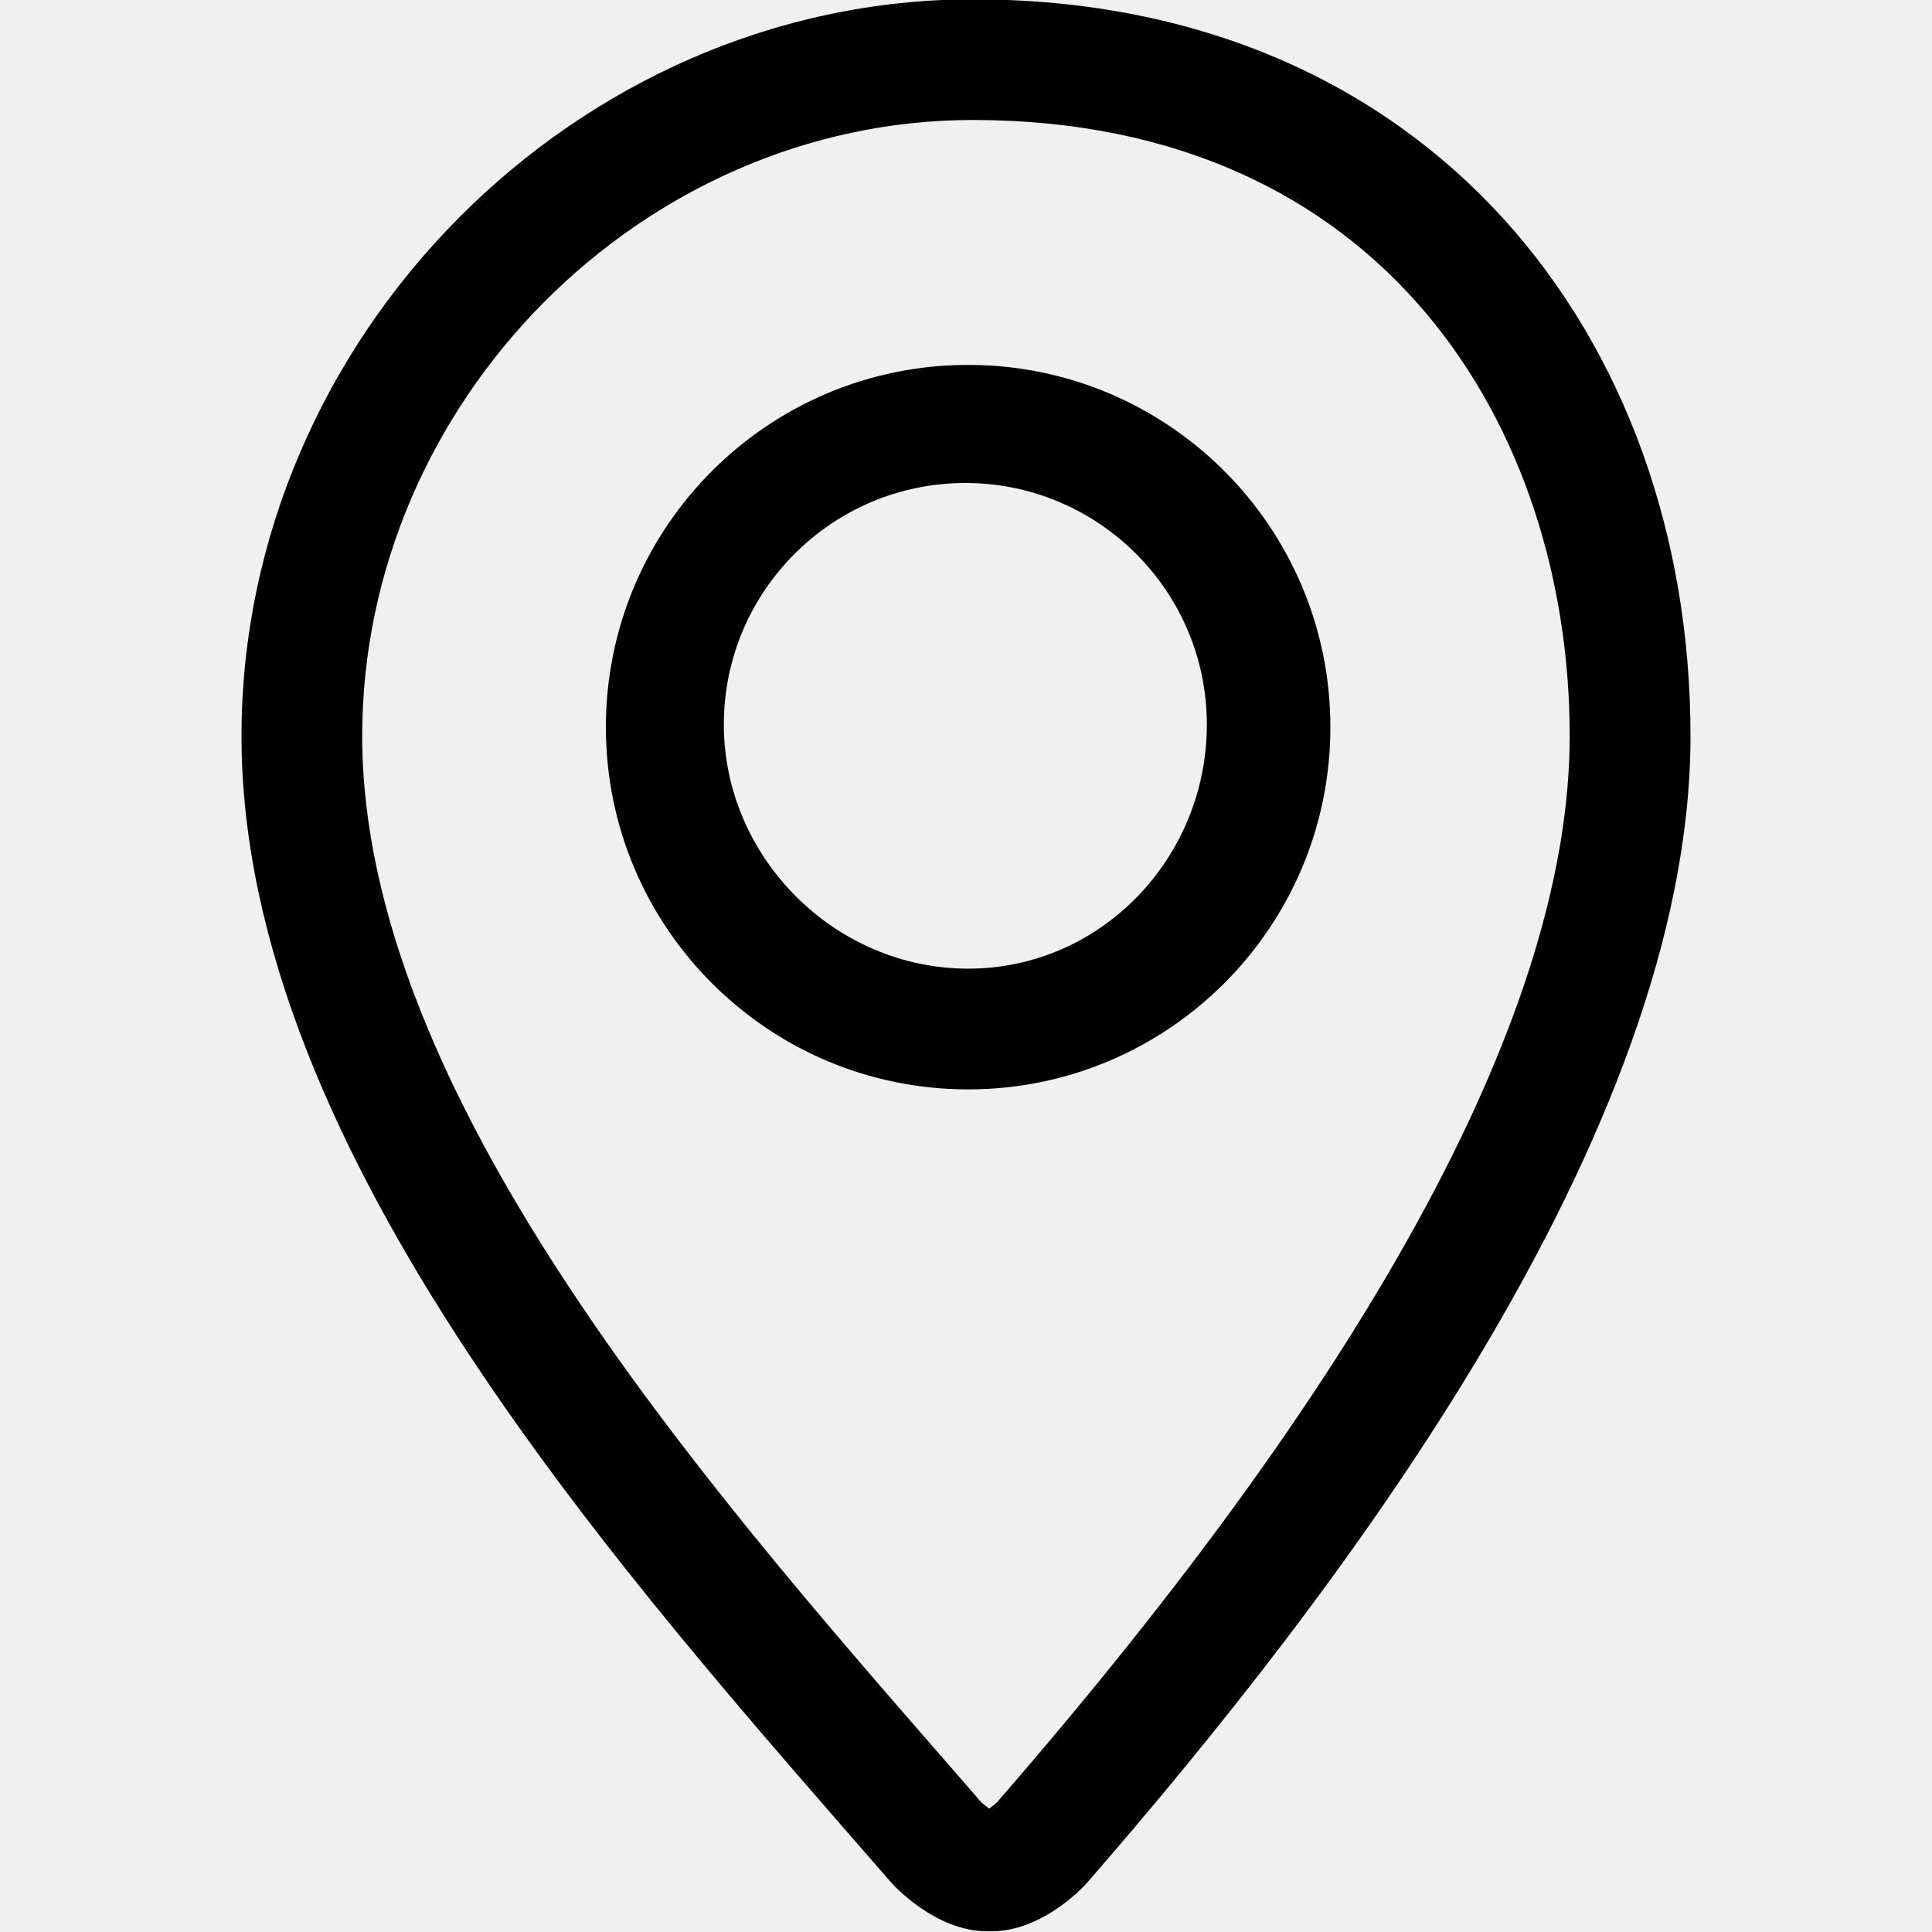
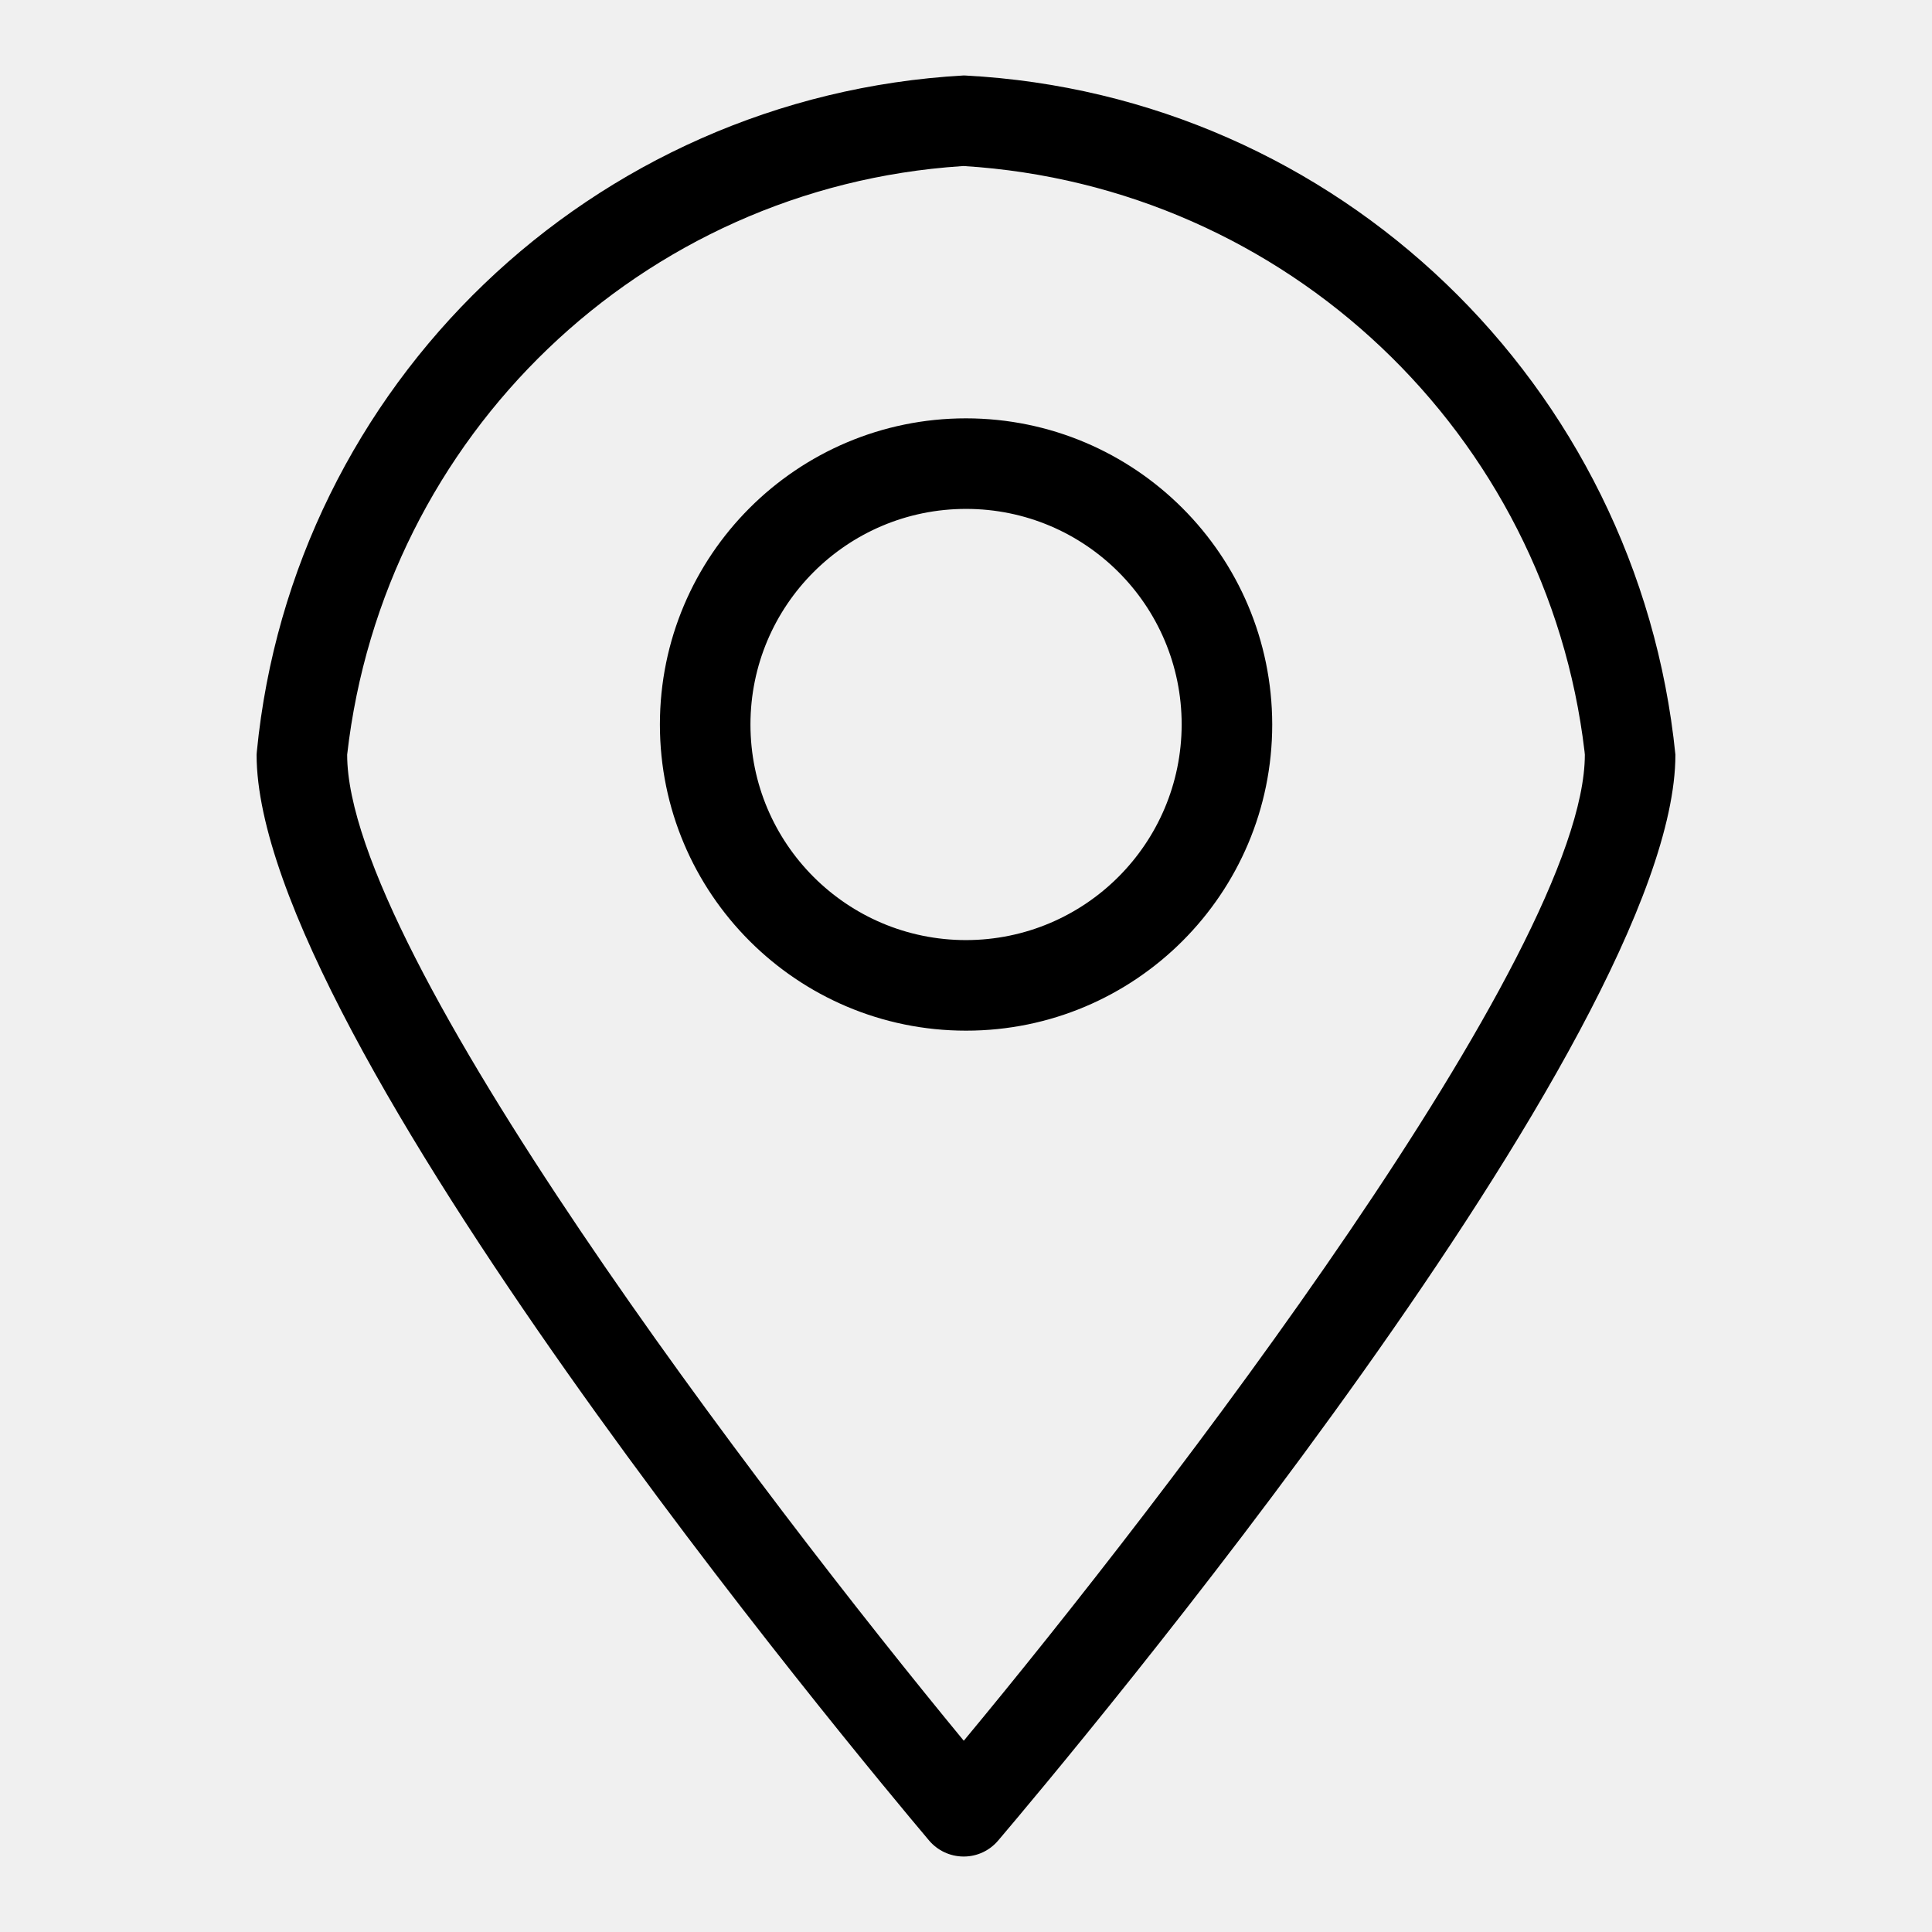
- <svg xmlns="http://www.w3.org/2000/svg" width="38" height="38" viewBox="0 0 38 38" fill="none">
-   <g clip-path="url(#clip0_189_615)">
-     <path d="M19.135 -0.013C11.347 -0.013 4.75 6.622 4.75 14.479C4.75 22.709 12.396 31.124 17.539 37.039C17.56 37.063 18.391 37.986 19.414 37.986H19.505C20.529 37.986 21.355 37.063 21.375 37.039C26.201 31.491 33.25 22.342 33.25 14.479C33.25 6.62 28.105 -0.013 19.135 -0.013ZM19.612 35.446C19.57 35.487 19.509 35.534 19.456 35.573C19.401 35.535 19.342 35.487 19.298 35.446L18.677 34.731C13.801 29.138 7.124 21.477 7.124 14.478C7.124 7.909 12.624 2.36 19.134 2.36C27.244 2.36 30.874 8.445 30.874 14.478C30.874 19.791 27.084 26.847 19.612 35.446ZM19.042 7.177C15.107 7.177 11.917 10.367 11.917 14.302C11.917 18.238 15.107 21.427 19.042 21.427C22.976 21.427 26.167 18.236 26.167 14.302C26.167 10.368 22.977 7.177 19.042 7.177ZM19.042 19.052C16.422 19.052 14.237 16.87 14.237 14.25C14.237 11.63 16.367 9.5 18.987 9.5C21.608 9.5 23.737 11.63 23.737 14.25C23.738 16.87 21.662 19.052 19.042 19.052Z" fill="black" />
-   </g>
-   <defs>
-     <clipPath id="clip0_189_615">
-       <rect width="38" height="38" fill="white" />
-     </clipPath>
-   </defs>
+ <svg xmlns="http://www.w3.org/2000/svg" fill="#000000" width="800px" height="800px" viewBox="0 0 32 32" version="1.1">
+   <path d="M15.961 1.25c-6.167 0.346-11.114 5.134-11.707 11.199l-0.004 0.051c0 4.65 9.998 16.633 11.138 17.984 0.138 0.163 0.343 0.265 0.572 0.266h0.001c0 0 0.001 0 0.001 0 0.228 0 0.432-0.102 0.569-0.263l0.001-0.001c1.148-1.352 11.218-13.334 11.218-17.986-0.62-6.132-5.597-10.924-11.758-11.249l-0.031-0.001zM15.963 28.832c-3.31-4.014-10.213-13.060-10.213-16.332 0.601-5.283 4.875-9.398 10.178-9.748l0.033-0.002c5.361 0.332 9.666 4.451 10.284 9.698l0.005 0.052c0 3.271-6.955 12.32-10.287 16.332zM16 6.929c-2.8 0.001-5.070 2.271-5.070 5.071s2.271 5.071 5.071 5.071 5.071-2.271 5.071-5.071v0c-0.004-2.8-2.272-5.068-5.072-5.071h-0zM16 15.571c-1.972-0.001-3.57-1.599-3.57-3.571s1.599-3.571 3.571-3.571 3.571 1.599 3.571 3.571v0c-0.003 1.972-1.601 3.569-3.572 3.571h-0z" />
</svg>
